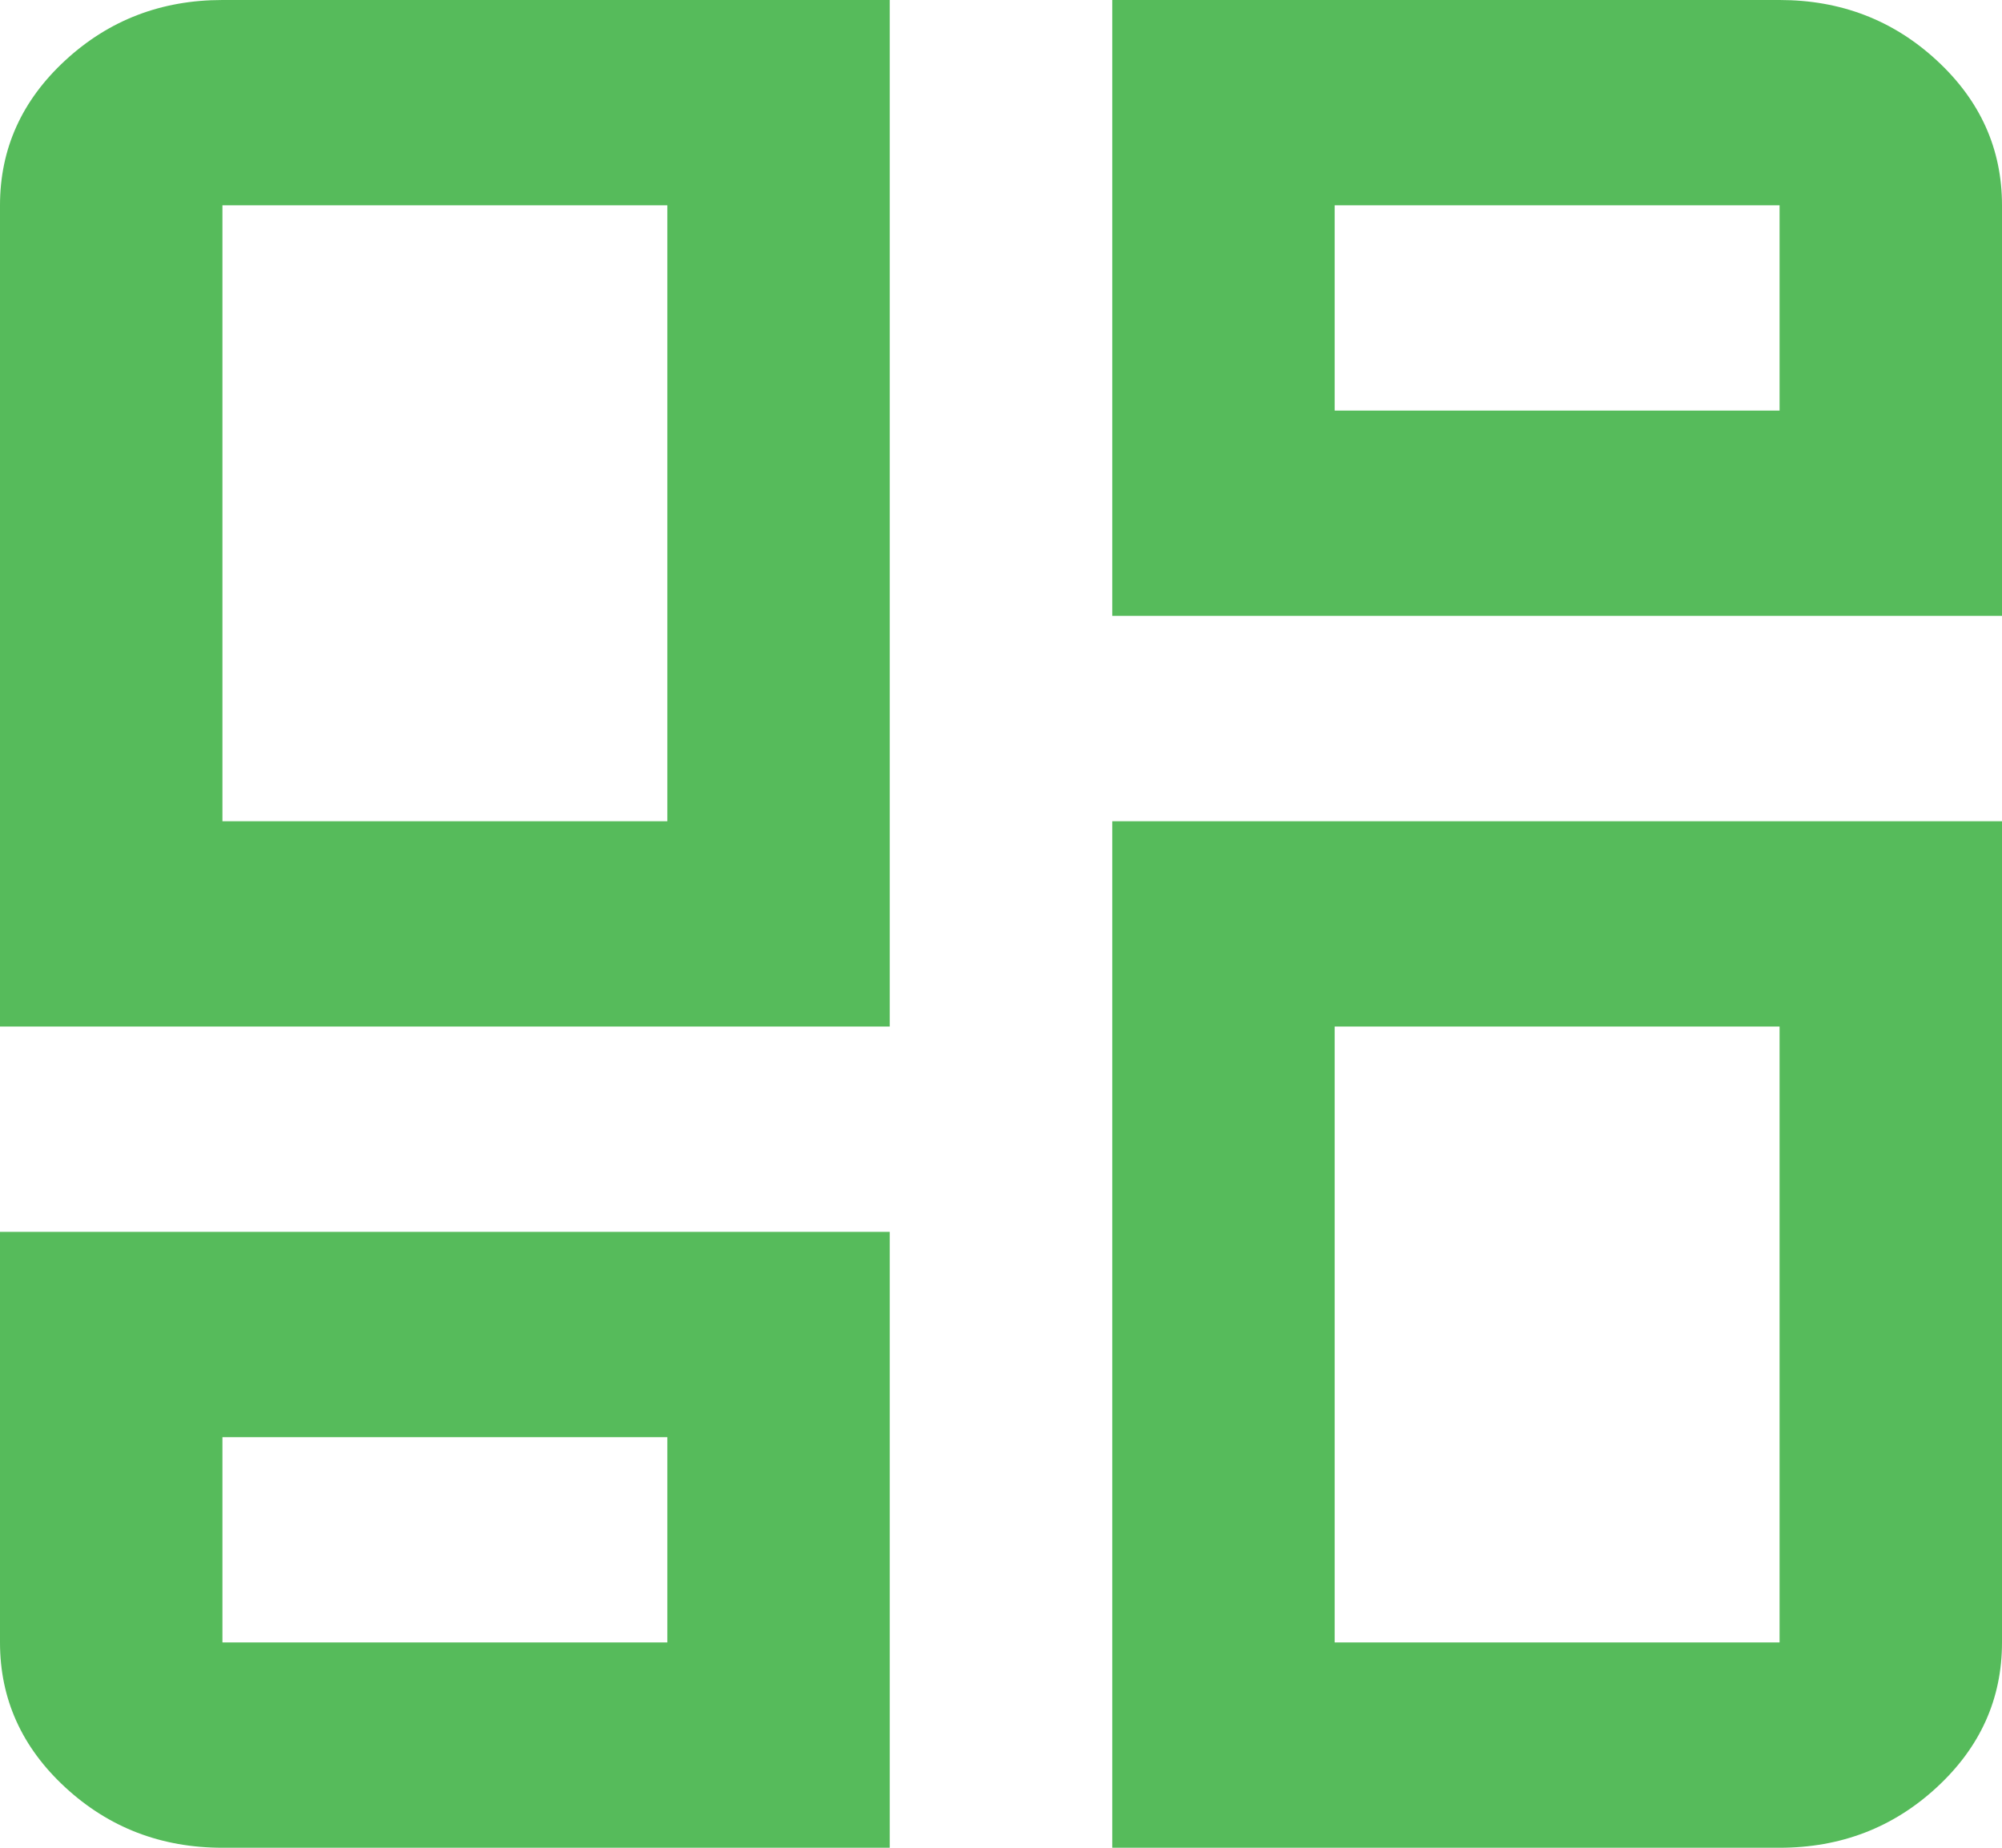
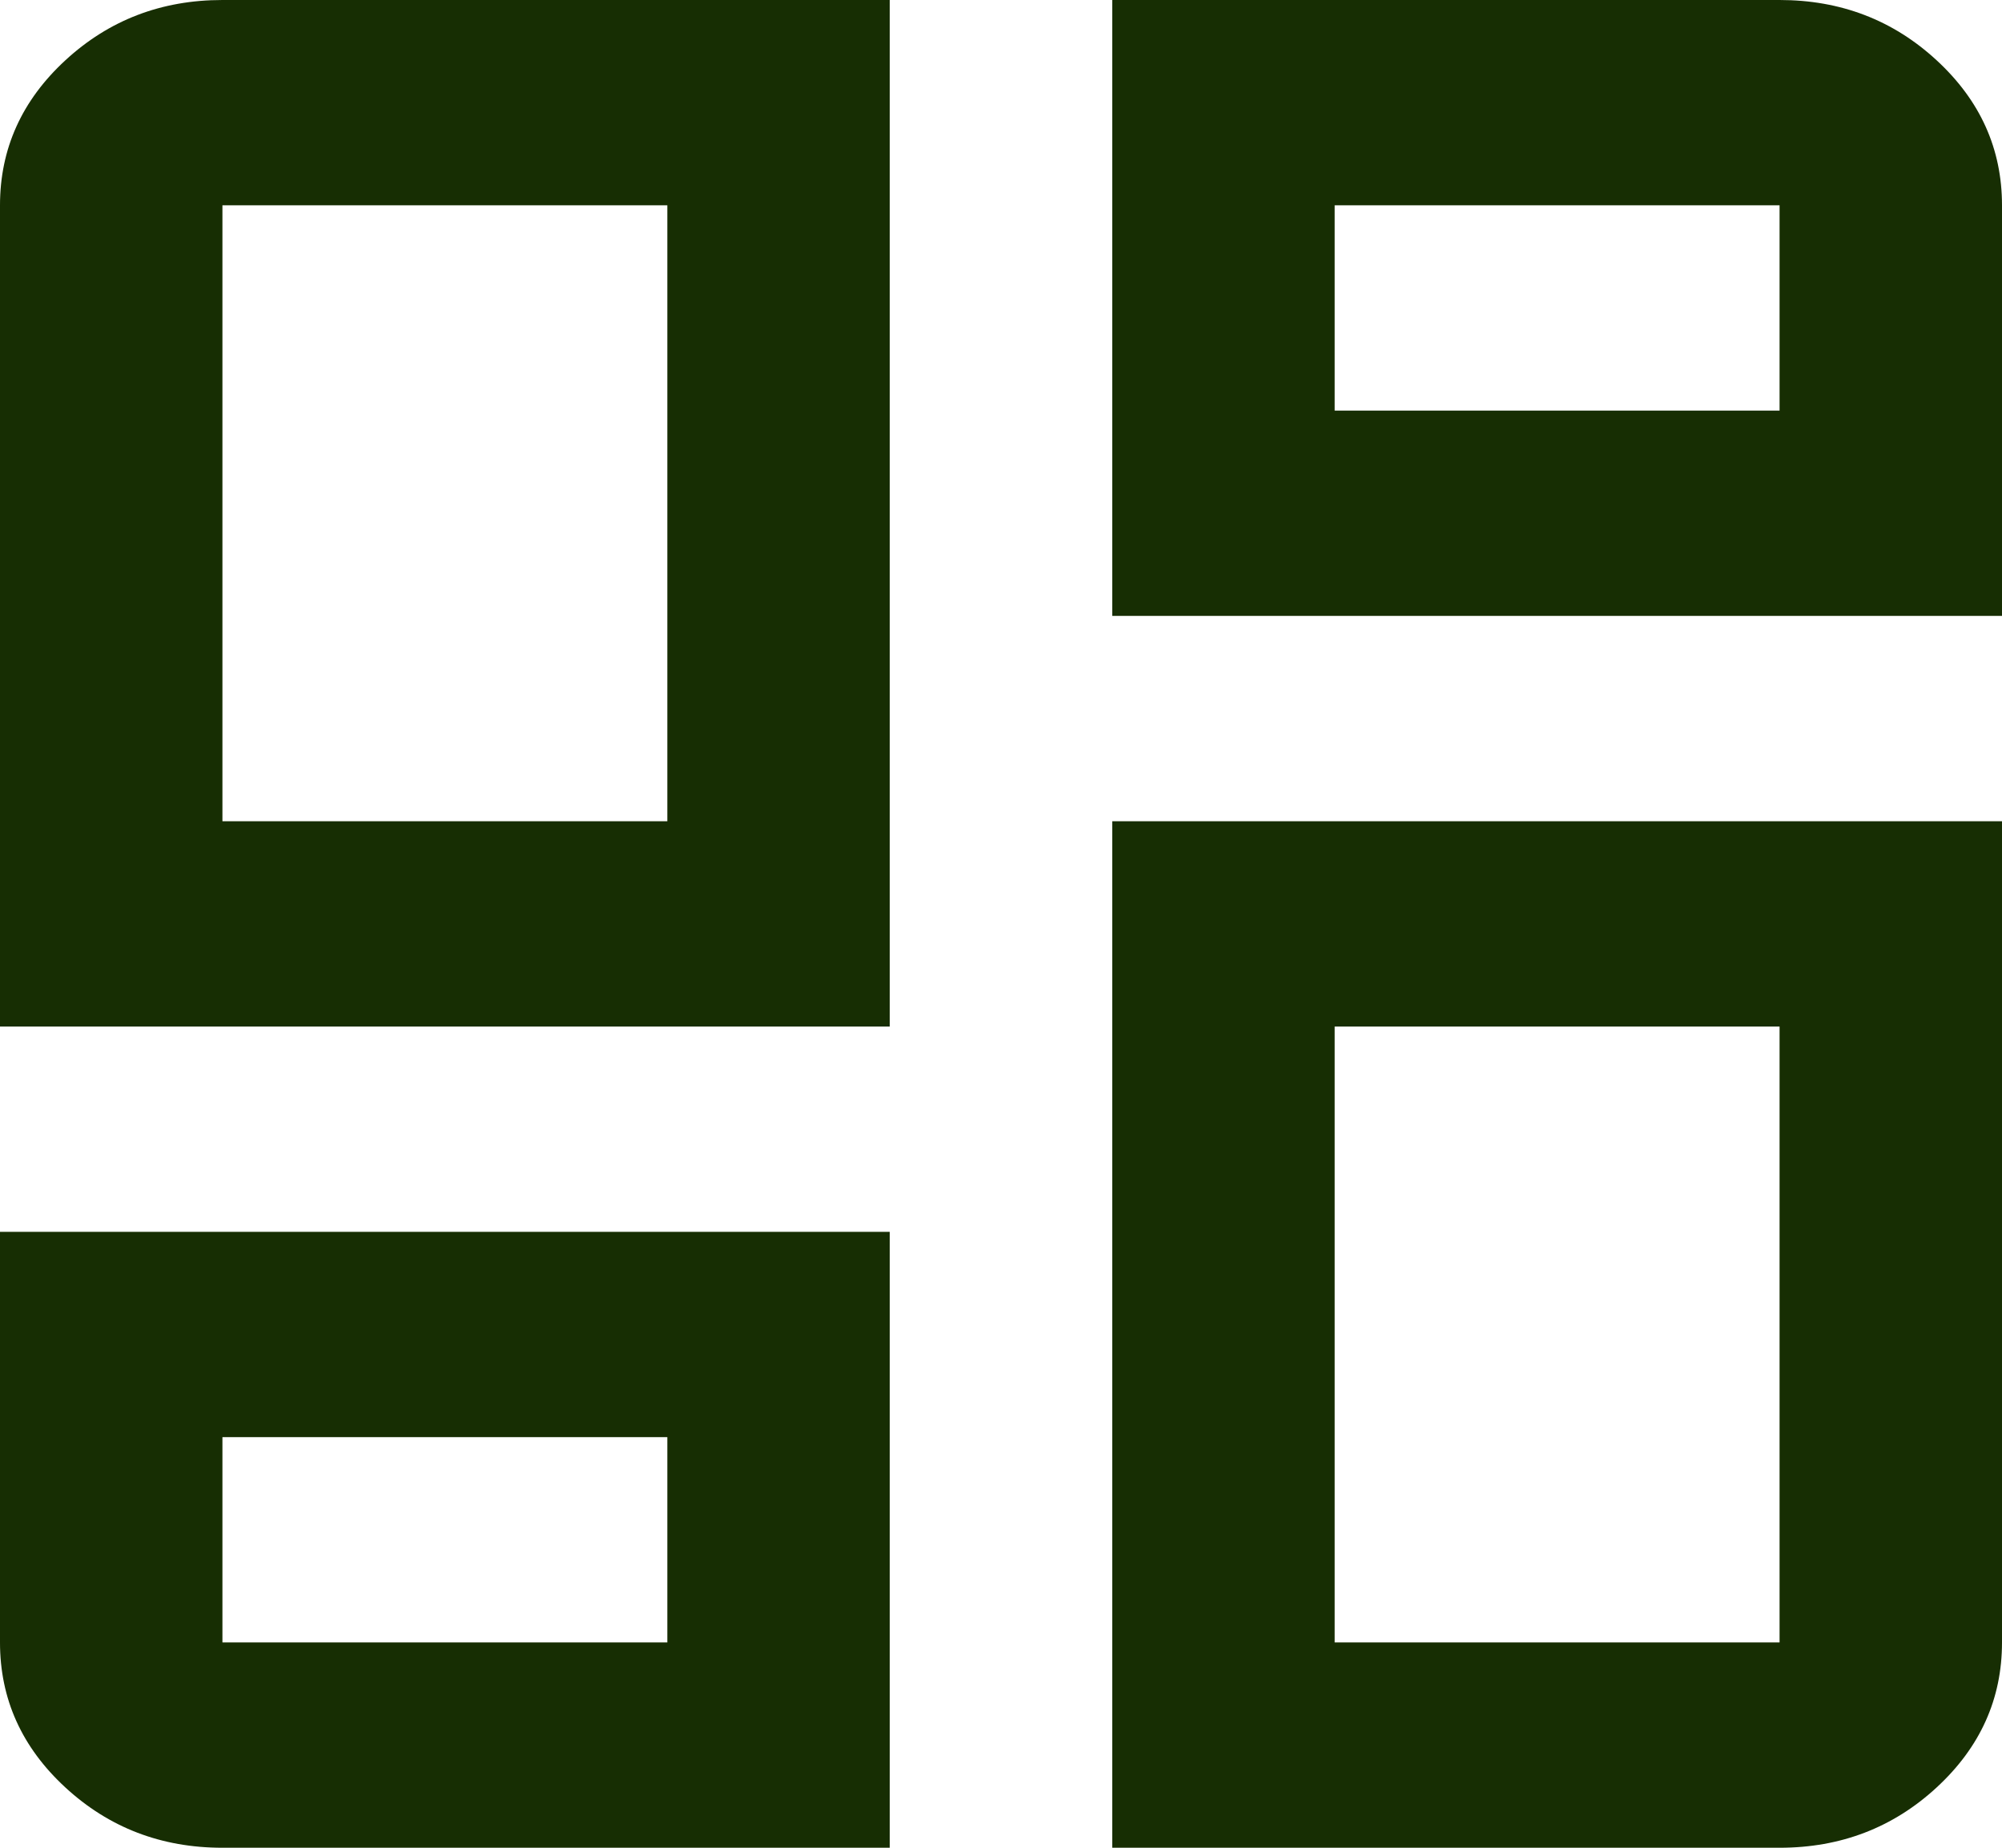
<svg xmlns="http://www.w3.org/2000/svg" width="39" height="36" viewBox="0 0 39 36" fill="none">
-   <path d="M0 20V4C0 2.9 0.424 1.958 1.273 1.175C2.122 0.392 3.142 0 4.333 0H17.333V20H0ZM21.667 0H34.667C35.858 0 36.879 0.392 37.727 1.175C38.576 1.958 39 2.9 39 4V12H21.667V0ZM21.667 36V16H39V32C39 33.1 38.576 34.042 37.727 34.825C36.879 35.608 35.858 36 34.667 36H21.667ZM0 24H17.333V36H4.333C3.142 36 2.122 35.608 1.273 34.825C0.424 34.042 0 33.1 0 32V24ZM4.333 16H13V4H4.333V16ZM26 8H34.667V4H26V8ZM26 20V32H34.667V20H26ZM4.333 28V32H13V28H4.333Z" fill="#56BB5B" />
+   <path d="M0 20V4C0 2.9 0.424 1.958 1.273 1.175C2.122 0.392 3.142 0 4.333 0H17.333V20H0ZM21.667 0H34.667C35.858 0 36.879 0.392 37.727 1.175C38.576 1.958 39 2.9 39 4V12H21.667V0ZM21.667 36V16H39V32C39 33.1 38.576 34.042 37.727 34.825C36.879 35.608 35.858 36 34.667 36H21.667ZM0 24H17.333V36H4.333C3.142 36 2.122 35.608 1.273 34.825C0.424 34.042 0 33.1 0 32V24ZM4.333 16H13V4H4.333V16ZM26 8H34.667V4H26V8ZM26 20V32H34.667V20H26ZM4.333 28V32H13V28H4.333Z" fill="#172E03" />
</svg>
